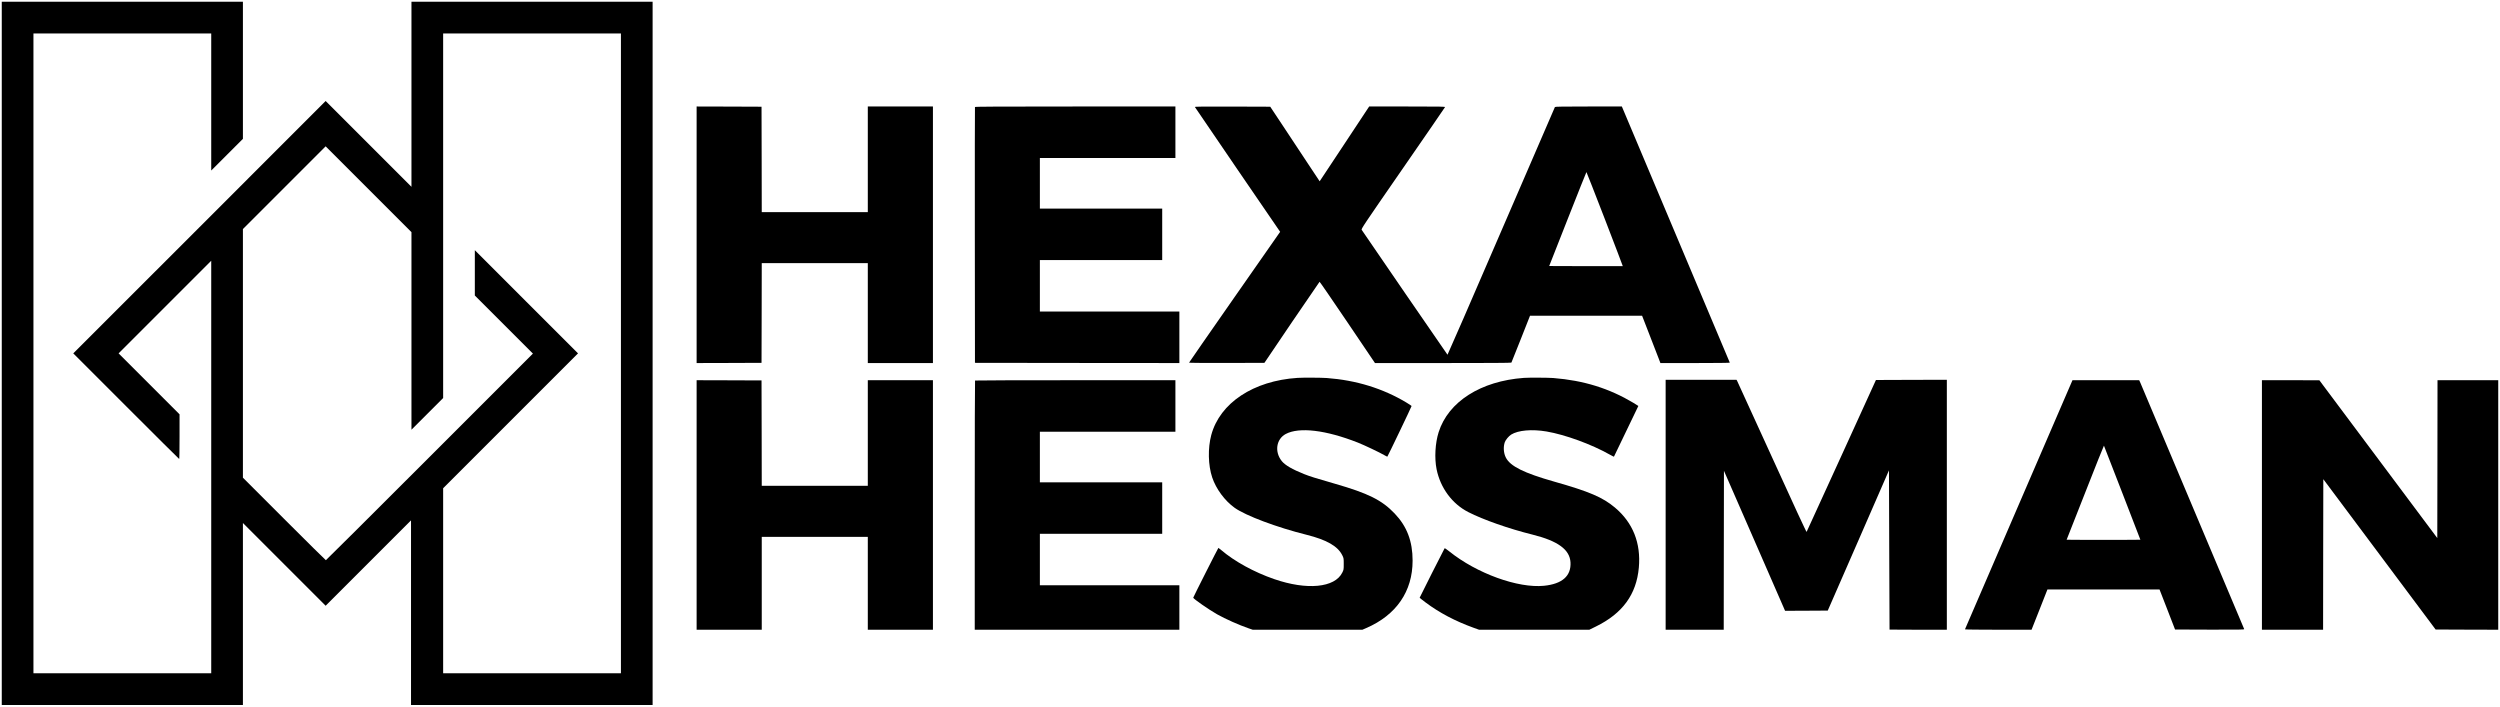
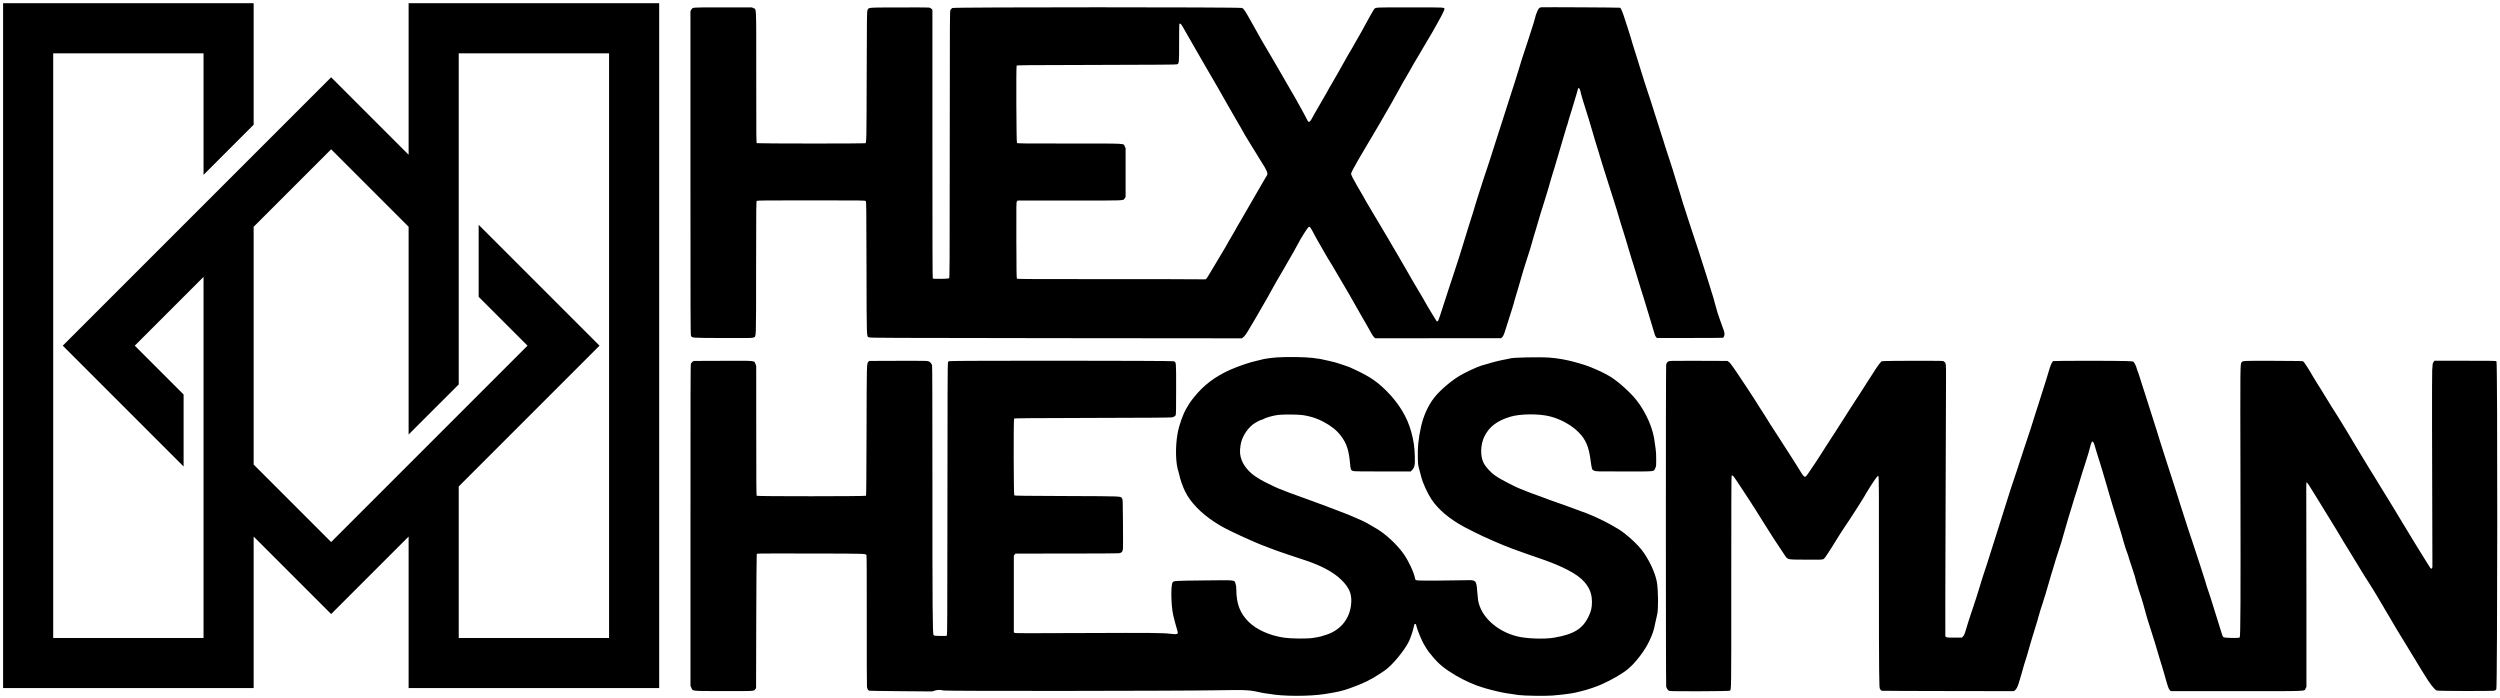
- <svg xmlns="http://www.w3.org/2000/svg" viewBox="74 80 5681 1606" role="img" aria-label="HexaHessman">
-   <g transform="translate(0,1734) scale(0.1,-0.1)" fill="currentColor" stroke="none">
-     <path d="M780 8510 l0 -7990 2740 0 2740 0 0 2067 0 2068 940 -940 940 -940 970 970 970 970 0 -2098 0 -2097 2745 0 2745 0 0 7990 0 7990 -2740 0 -2740 0 0 -2102 0 -2103 -975 975 -975 975 -2867 -2868 -2868 -2867 1200 -1200 c660 -660 1203 -1200 1207 -1200 5 0 8 228 8 507 l0 508 -692 692 -693 693 1053 1053 1052 1052 0 -4688 0 -4687 -2020 0 -2020 0 0 7270 0 7270 2020 0 2020 0 0 -1557 0 -1558 360 360 360 360 0 1557 0 1558 -2740 0 -2740 0 0 -7990z m14070 0 l0 -7270 -2020 0 -2020 0 0 2102 0 2103 1532 1532 1533 1533 -1173 1172 -1172 1173 0 -515 0 -515 660 -660 660 -660 -2347 -2347 c-1292 -1292 -2352 -2348 -2358 -2348 -5 0 -432 422 -947 937 l-938 938 0 2825 0 2825 940 940 940 940 975 -975 975 -975 0 -2245 0 -2245 360 360 360 360 0 4142 0 4143 2020 0 2020 0 0 -7270z" />
-     <path d="M16570 11205 l0 -2915 738 2 737 3 3 1133 2 1132 1205 0 1205 0 0 -1135 0 -1135 740 0 740 0 0 2915 0 2915 -740 0 -740 0 0 -1200 0 -1200 -1205 0 -1205 0 -2 1198 -3 1197 -737 3 -738 2 0 -2915z" />
-     <path d="M22895 14108 c-3 -7 -4 -1318 -3 -2913 l3 -2900 2323 -3 2322 -2 0 585 0 585 -1585 0 -1585 0 0 585 0 585 1390 0 1390 0 0 585 0 585 -1390 0 -1390 0 0 575 0 575 1540 0 1540 0 0 585 0 585 -2275 0 c-1811 0 -2277 -3 -2280 -12z" />
-     <path d="M27893 14108 c2 -7 439 -648 971 -1425 l966 -1411 -1035 -1482 c-569 -816 -1035 -1486 -1035 -1491 0 -5 369 -8 856 -7 l857 3 622 920 c343 505 627 920 631 922 5 1 290 -413 634 -922 l625 -925 1547 0 c1028 0 1549 3 1553 10 3 6 100 247 215 538 l208 527 1274 0 1273 0 167 -430 c92 -236 185 -478 208 -537 l41 -108 790 0 c481 0 789 4 787 9 -1 5 -554 1317 -1228 2915 l-1225 2906 -757 0 c-588 0 -759 -3 -764 -12 -5 -7 -554 -1277 -1221 -2823 -666 -1545 -1216 -2808 -1220 -2806 -6 4 -1862 2704 -1950 2838 -14 21 30 87 936 1397 523 756 954 1382 957 1391 6 13 -84 15 -858 15 l-865 0 -562 -850 -563 -850 -272 410 c-149 226 -401 607 -561 848 l-290 437 -859 3 c-685 2 -857 0 -853 -10z m9315 -2545 c226 -587 410 -1068 408 -1070 -1 -2 -378 -2 -837 -1 l-835 3 420 1067 c232 588 423 1068 426 1068 3 0 191 -480 418 -1067z" />
-     <path d="M30225 7953 c-1002 -65 -1764 -570 -1960 -1298 -80 -299 -72 -686 21 -964 88 -262 286 -530 511 -691 252 -179 957 -444 1639 -614 454 -114 705 -258 807 -466 31 -63 32 -69 32 -195 0 -127 -1 -132 -32 -195 -170 -346 -803 -407 -1550 -149 -456 158 -901 402 -1204 661 -31 26 -59 48 -62 48 -6 0 -572 -1120 -572 -1132 0 -24 356 -272 542 -377 190 -107 500 -245 719 -320 l91 -31 1246 0 1246 0 90 39 c682 296 1051 833 1051 1531 0 442 -129 779 -408 1071 -290 305 -600 459 -1362 678 -460 133 -556 163 -693 217 -269 107 -433 202 -509 295 -170 210 -128 501 89 617 306 163 910 91 1638 -195 147 -58 497 -224 604 -287 35 -20 65 -35 67 -33 12 12 554 1143 551 1151 -2 5 -54 40 -117 78 -534 321 -1141 508 -1810 558 -123 9 -543 11 -665 3z" />
-     <path d="M35370 7953 c-980 -71 -1718 -541 -1938 -1233 -79 -249 -98 -588 -47 -843 86 -424 354 -787 721 -974 341 -174 920 -378 1464 -513 574 -144 841 -339 858 -629 17 -309 -187 -490 -601 -532 -591 -60 -1529 280 -2152 780 -55 44 -103 77 -107 73 -8 -9 -568 -1117 -568 -1125 0 -3 61 -52 135 -107 309 -232 675 -425 1087 -574 l128 -46 1253 0 1253 0 149 73 c607 298 921 729 976 1339 50 557 -135 1021 -543 1364 -279 234 -581 363 -1378 589 -690 196 -1001 350 -1101 547 -52 101 -61 243 -24 350 19 53 90 138 144 172 159 100 472 127 804 71 423 -72 1023 -291 1437 -525 51 -28 93 -50 95 -48 4 4 555 1149 555 1153 0 2 -49 32 -108 68 -554 332 -1133 512 -1826 567 -117 9 -556 11 -666 3z" />
-     <path d="M38590 5070 l0 -2840 660 0 660 0 2 1806 3 1806 695 -1591 694 -1591 485 2 485 3 696 1593 695 1594 6 -1809 c3 -994 7 -1809 7 -1810 1 -2 295 -3 652 -3 l650 0 0 2840 0 2840 -806 -2 -805 -3 -784 -1720 c-431 -946 -787 -1726 -792 -1732 -5 -8 -293 613 -787 1700 -428 941 -785 1722 -793 1735 l-13 22 -805 0 -805 0 0 -2840z" />
-     <path d="M16570 5065 l0 -2835 740 0 740 0 0 1055 0 1055 1205 0 1205 0 0 -1055 0 -1055 740 0 740 0 0 2835 0 2835 -740 0 -740 0 0 -1200 0 -1200 -1205 0 -1205 0 -2 1198 -3 1197 -737 3 -738 2 0 -2835z" />
-     <path d="M22897 7893 c-4 -3 -7 -1279 -7 -2835 l0 -2828 2325 0 2325 0 0 505 0 505 -1585 0 -1585 0 0 585 0 585 1390 0 1390 0 0 585 0 585 -1390 0 -1390 0 0 575 0 575 1540 0 1540 0 0 585 0 585 -2273 0 c-1251 0 -2277 -3 -2280 -7z" />
-     <path d="M46615 5074 c-671 -1555 -1221 -2831 -1223 -2835 -2 -5 338 -9 755 -9 l758 0 181 458 180 457 1274 0 1273 0 177 -455 176 -455 788 -3 c663 -2 787 0 783 12 -14 35 -2342 5558 -2362 5604 l-24 52 -758 0 -758 0 -1220 -2826z m2351 268 l412 -1067 -419 -3 c-230 -1 -607 -1 -838 0 l-419 3 422 1071 c231 590 423 1070 426 1067 2 -2 190 -484 416 -1071z" />
-     <path d="M52140 5065 l0 -2835 695 0 695 0 2 1711 3 1710 1276 -1708 1276 -1708 711 -3 712 -2 0 2835 0 2835 -690 0 -690 0 -2 -1793 -3 -1794 -1340 1793 -1340 1793 -652 1 -653 0 0 -2835z" />
+ <svg xmlns="http://www.w3.org/2000/svg" viewBox="100 583 1781 497" role="img" aria-label="HexaHessman">
+   <g fill="currentColor">
+     <path d="M102.2 585.3L280.7 585.3L280.7 621L137.9 621L137.9 1037.5L280.7 1037.5L280.7 1073.2L102.2 1073.2ZM245 586.3L280.7 586.3L280.7 671.85L245 707.55ZM245 736.75L280.7 736.75L280.7 1072.2L245 1072.2ZM569.6 1073.2L391.1 1073.2L391.1 1037.5L533.9 1037.5L533.9 621L391.1 621L391.1 585.3L569.6 585.3ZM391.1 586.3L426.8 586.3L426.8 856.85L391.1 892.55ZM391.1 921.75L426.8 921.75L426.8 1072.2L391.1 1072.2ZM144.7 829.25L335.9 638.05L408.95 711.1L408.95 762.4L335.9 689.35L196 829.25L230.8 864.05L230.8 915.35ZM527.1 829.25L335.9 1020.45L262.85 947.4L262.85 896.1L335.9 969.15L475.8 829.25L441 794.45L441 743.15Z" />
+     <g transform="translate(95,1086) scale(0.025,-0.025)">
+       <path d="M44120 19912 c-53 -6 -73 -26 -110 -107 -20 -44 -40 -93 -44 -110 -4 -16 -13 -52 -21 -80 -8 -27 -31 -106 -50 -175 -20 -69 -92 -294 -161 -500 -126 -374 -222 -676 -250 -780 -19 -70 -167 -539 -194 -615 -23 -66 -152 -466 -250 -780 -93 -299 -123 -393 -141 -440 -10 -27 -46 -138 -79 -245 -84 -269 -225 -706 -265 -820 -19 -52 -50 -144 -69 -205 -71 -223 -126 -394 -180 -560 -30 -93 -65 -206 -77 -250 -12 -44 -32 -111 -44 -150 -13 -38 -44 -137 -70 -220 -25 -82 -61 -197 -80 -255 -18 -58 -43 -136 -54 -175 -98 -330 -292 -945 -326 -1035 -20 -53 -109 -324 -175 -530 -32 -102 -90 -279 -128 -395 -38 -115 -91 -279 -118 -363 -36 -113 -54 -154 -68 -158 -25 -8 -29 -3 -138 181 -53 88 -113 189 -135 225 -22 36 -57 97 -78 135 -39 73 -62 113 -240 410 -60 99 -127 214 -150 255 -23 41 -52 93 -66 116 -13 23 -91 158 -173 300 -81 142 -158 275 -171 294 -27 42 -101 167 -181 308 -32 57 -64 111 -69 120 -95 158 -162 271 -171 287 -6 11 -18 31 -26 45 -17 31 -123 208 -185 310 -25 41 -53 89 -63 105 -10 17 -48 82 -85 145 -37 63 -75 126 -84 140 -10 14 -32 54 -51 90 -18 36 -47 88 -64 115 -51 82 -54 87 -91 155 -20 36 -52 92 -72 125 -99 167 -173 313 -173 342 0 28 84 191 201 390 46 78 131 222 188 320 58 98 130 220 160 271 31 50 65 108 76 127 52 90 167 285 191 325 42 69 312 537 349 605 49 90 81 149 150 270 34 61 79 142 100 180 59 110 85 156 126 220 20 33 77 132 126 220 113 202 106 191 269 462 75 125 147 248 160 273 14 25 32 57 42 72 9 14 44 73 77 129 33 56 70 119 82 138 37 61 93 159 93 164 0 3 32 60 71 128 104 179 199 369 199 395 0 57 54 54 -983 54 -1050 0 -975 4 -1024 -60 -31 -41 -197 -335 -363 -645 -24 -44 -69 -123 -100 -175 -31 -52 -76 -131 -100 -175 -45 -82 -67 -121 -137 -235 -22 -36 -62 -105 -88 -155 -64 -121 -443 -783 -466 -817 -11 -14 -19 -29 -19 -32 0 -9 -58 -109 -408 -713 -62 -106 -112 -196 -112 -201 0 -4 -13 -21 -30 -37 -36 -34 -51 -26 -86 50 -13 28 -39 77 -57 110 -18 33 -59 110 -92 170 -76 144 -301 539 -335 590 -24 37 -225 385 -293 508 -16 29 -50 88 -77 132 -26 44 -58 98 -70 120 -13 22 -30 52 -39 67 -9 14 -34 57 -55 95 -21 37 -87 148 -145 246 -58 97 -115 194 -127 215 -11 20 -83 147 -158 282 -76 135 -170 301 -208 370 -106 189 -151 253 -192 273 -56 26 -8203 26 -8256 -1 -22 -10 -42 -32 -55 -57 -19 -40 -19 -82 -21 -3833 -1 -3518 -3 -3795 -18 -3810 -20 -20 -446 -26 -466 -6 -7 7 -10 1138 -10 3833 l0 3822 -28 29 c-19 19 -43 30 -73 35 -24 3 -411 5 -859 3 -920 -3 -854 3 -890 -81 -17 -40 -18 -139 -23 -1882 -5 -1868 -5 -1885 -40 -1907 -19 -12 -3065 -10 -3088 2 -19 11 -19 42 -19 1883 0 2114 8 1920 -80 1965 l-44 22 -828 0 c-922 0 -855 5 -900 -69 l-23 -36 0 -4605 c0 -3896 2 -4610 14 -4638 32 -75 -32 -70 906 -74 812 -3 841 -2 879 16 77 39 71 -134 72 1985 2 1811 3 1895 20 1908 15 11 300 13 1551 13 1484 0 1534 -1 1552 -19 18 -18 19 -79 23 -1907 5 -2110 -1 -1942 74 -1977 32 -16 410 -17 5327 -23 l5292 -5 41 29 c44 32 96 107 194 277 34 61 77 133 95 160 18 28 48 78 66 111 29 52 105 185 219 380 14 23 45 78 70 121 25 43 50 87 57 98 7 11 21 38 32 60 28 56 155 283 181 325 13 19 45 76 72 125 27 50 69 122 93 160 24 39 61 102 83 140 21 39 63 113 94 165 145 248 243 421 275 485 108 215 318 545 346 545 27 -1 49 -33 130 -186 72 -137 121 -224 157 -284 5 -8 61 -105 123 -215 102 -179 164 -282 249 -417 14 -24 75 -126 134 -228 152 -261 306 -524 352 -600 22 -36 57 -96 77 -135 21 -38 68 -122 105 -185 37 -63 102 -178 145 -255 44 -77 111 -194 150 -260 39 -66 74 -128 78 -137 3 -10 21 -42 39 -71 18 -29 44 -74 58 -101 14 -26 40 -61 58 -77 l33 -29 1794 2 1794 1 25 26 c42 45 51 67 136 341 18 58 47 150 65 205 18 55 49 154 70 220 20 66 47 156 61 200 13 44 24 85 24 92 0 7 14 54 31 105 17 51 41 131 54 178 28 104 124 434 160 550 15 47 33 105 40 130 7 25 43 137 80 250 37 113 76 237 87 275 26 93 45 156 68 238 11 37 29 97 39 135 11 37 24 81 30 97 6 17 24 77 40 135 37 131 85 295 112 380 35 107 45 140 79 250 18 58 47 152 65 210 19 58 43 139 55 180 12 41 28 95 36 120 8 25 28 97 45 160 17 63 46 160 64 215 18 55 43 134 55 175 12 41 31 107 42 145 12 39 29 97 39 130 40 130 91 302 99 335 5 19 20 73 35 120 26 86 33 107 103 347 21 73 41 136 45 139 4 4 7 15 7 25 0 9 18 73 39 141 22 67 53 168 70 223 164 542 178 590 186 628 12 62 57 17 74 -75 13 -75 81 -302 236 -788 18 -58 61 -202 95 -320 34 -118 72 -249 85 -290 13 -41 36 -115 51 -165 14 -49 42 -137 60 -195 19 -58 34 -109 34 -114 0 -5 27 -95 61 -200 33 -105 69 -218 79 -251 36 -115 152 -480 165 -520 7 -22 41 -128 75 -235 33 -107 68 -215 76 -240 9 -25 18 -56 21 -70 3 -14 28 -97 55 -185 28 -88 56 -182 63 -210 7 -27 17 -61 23 -75 6 -14 22 -65 37 -115 15 -49 46 -153 71 -230 37 -121 125 -416 156 -525 6 -19 28 -89 50 -155 21 -66 55 -174 74 -240 19 -66 53 -176 74 -245 21 -69 58 -186 80 -260 23 -74 50 -160 60 -190 10 -30 28 -86 39 -125 40 -136 179 -595 221 -730 33 -103 60 -194 75 -249 8 -28 25 -60 38 -73 l23 -24 937 0 c515 0 941 2 947 6 21 13 42 70 42 112 -1 44 -21 104 -124 383 -30 80 -62 174 -72 210 -25 91 -55 195 -76 265 -10 33 -22 76 -25 95 -4 19 -15 60 -25 90 -10 30 -25 78 -33 105 -49 164 -72 241 -102 330 -19 55 -38 118 -44 140 -5 22 -23 78 -39 125 -16 47 -48 146 -71 220 -70 225 -189 591 -278 855 -46 138 -89 266 -94 285 -6 19 -32 100 -59 180 -26 80 -60 186 -75 235 -15 50 -36 112 -46 139 -11 27 -19 53 -19 59 0 6 -27 97 -60 202 -60 191 -79 250 -118 380 -12 39 -37 120 -55 180 -19 61 -47 153 -62 205 -15 52 -68 214 -117 360 -49 146 -96 288 -103 315 -8 28 -21 73 -30 100 -25 75 -96 297 -160 500 -31 99 -65 205 -75 235 -20 58 -128 398 -162 510 -11 36 -29 88 -39 115 -28 76 -211 650 -274 860 -15 50 -44 144 -65 210 -21 66 -51 161 -66 210 -15 50 -42 137 -61 194 -18 58 -33 110 -33 117 0 6 -36 121 -80 255 -44 134 -90 276 -102 314 -49 161 -108 304 -128 315 -14 7 -2190 19 -2250 12z m-10270 -480 c12 -9 36 -43 53 -75 18 -31 68 -119 112 -195 43 -75 89 -155 101 -177 12 -22 43 -76 69 -120 26 -44 78 -134 115 -200 59 -105 215 -377 261 -453 9 -15 25 -43 36 -62 11 -19 74 -127 140 -240 152 -259 156 -268 418 -730 120 -212 235 -412 256 -445 37 -59 259 -445 272 -475 4 -8 20 -35 37 -60 16 -25 43 -70 61 -100 18 -30 47 -77 64 -105 18 -27 79 -126 136 -220 57 -93 113 -184 124 -202 199 -310 238 -401 196 -455 -11 -13 -30 -44 -43 -69 -13 -24 -31 -55 -40 -69 -23 -38 -145 -248 -232 -400 -42 -74 -147 -257 -234 -406 -86 -149 -179 -310 -207 -358 -27 -48 -61 -104 -74 -124 -13 -20 -37 -64 -54 -97 -16 -33 -35 -67 -42 -75 -7 -8 -29 -46 -50 -85 -21 -38 -45 -81 -54 -95 -16 -22 -73 -122 -143 -250 -14 -25 -77 -130 -140 -235 -63 -104 -167 -280 -233 -390 -136 -232 -174 -290 -195 -302 -8 -5 -100 -6 -205 -2 -104 3 -1309 6 -2677 5 -2014 -1 -2490 2 -2500 12 -10 10 -14 230 -16 1096 -2 1057 -2 1084 17 1107 l19 24 1489 0 c1665 0 1512 -7 1566 69 l22 31 0 696 0 696 -24 51 c-42 90 105 82 -1574 82 -1369 0 -1486 1 -1498 17 -17 20 -26 2177 -9 2203 8 13 276 16 2277 20 1778 4 2274 8 2296 17 56 25 57 33 57 607 0 288 3 531 6 540 8 20 17 20 44 -2z" />
+       <path d="M36580 9935 c-185 -14 -390 -45 -465 -71 -22 -7 -65 -18 -95 -23 -155 -28 -536 -156 -755 -254 -444 -198 -763 -440 -1046 -792 -53 -66 -111 -145 -128 -175 -18 -30 -53 -89 -78 -130 -106 -175 -216 -487 -259 -736 -66 -383 -54 -844 29 -1079 8 -22 17 -58 21 -80 20 -114 96 -334 164 -474 146 -305 462 -633 842 -876 41 -26 87 -56 102 -66 15 -11 29 -19 32 -19 2 0 35 -19 72 -42 94 -57 483 -245 739 -357 116 -51 219 -96 230 -101 22 -10 67 -29 160 -67 53 -22 185 -72 395 -150 36 -13 117 -42 180 -63 63 -21 187 -63 275 -94 88 -30 219 -73 290 -96 536 -170 898 -359 1137 -592 218 -213 296 -388 284 -635 -21 -448 -286 -794 -714 -932 -125 -40 -192 -59 -232 -65 -19 -3 -80 -13 -135 -23 -158 -28 -627 -24 -835 6 -405 59 -784 228 -1007 449 -248 245 -350 513 -353 922 -1 81 -6 120 -23 169 -37 109 39 101 -897 91 -848 -9 -865 -10 -895 -56 -56 -86 -45 -668 19 -944 22 -99 88 -340 119 -440 29 -92 1 -104 -203 -80 -224 26 -524 29 -2435 21 -1706 -8 -1983 -7 -2002 5 l-23 14 0 1095 0 1094 24 28 24 28 1444 1 c793 0 1468 4 1499 8 82 10 112 44 119 134 3 37 3 368 0 734 -5 654 -5 667 -26 695 -48 66 67 61 -1574 68 -1182 4 -1487 8 -1497 18 -19 19 -24 2170 -5 2189 11 11 428 14 2240 19 1536 3 2238 8 2262 16 60 18 87 34 101 61 12 20 14 157 14 746 0 807 4 761 -70 792 -44 18 -6341 21 -6393 3 -17 -6 -34 -18 -39 -27 -10 -21 -13 -789 -16 -4669 -2 -2513 -4 -3114 -15 -3125 -9 -9 -55 -12 -185 -10 -166 3 -173 4 -193 26 -29 33 -34 639 -34 4521 0 2122 -3 3142 -10 3167 -15 52 -53 94 -103 113 -37 14 -130 15 -864 13 l-823 -3 -25 -26 c-48 -47 -47 -28 -52 -1969 -3 -1265 -8 -1839 -15 -1847 -15 -18 -3098 -19 -3116 -1 -9 9 -12 436 -12 1857 l-1 1846 -22 54 c-40 99 33 92 -927 89 l-835 -3 -32 -24 c-17 -13 -38 -38 -45 -55 -11 -25 -13 -851 -12 -4606 l0 -4575 27 -58 c43 -95 -23 -88 921 -90 898 -2 855 -5 900 56 l21 28 5 1897 c3 1043 9 1905 14 1915 4 9 18 20 30 22 11 3 701 4 1531 2 1623 -3 1545 -1 1566 -55 7 -18 10 -624 8 -1867 -1 -1012 2 -1858 6 -1880 10 -52 31 -92 54 -104 11 -7 354 -13 912 -17 l894 -7 68 22 c81 27 180 29 243 5 54 -21 6551 -15 7804 6 862 15 931 11 1300 -75 36 -8 79 -15 95 -15 17 0 64 -6 105 -14 364 -70 1130 -72 1560 -5 373 58 506 88 735 170 368 130 597 242 865 422 25 17 78 52 117 79 206 137 563 567 692 832 45 94 114 298 136 405 18 86 20 91 45 91 13 0 21 -9 25 -27 25 -132 163 -466 245 -593 16 -25 44 -70 61 -100 18 -30 39 -61 46 -68 7 -7 56 -67 109 -133 174 -216 358 -366 674 -551 238 -139 548 -278 745 -333 44 -13 92 -28 107 -33 14 -6 84 -25 155 -42 70 -17 144 -35 164 -40 120 -32 389 -78 614 -106 172 -22 766 -30 965 -14 261 21 548 58 655 84 33 8 107 26 165 40 182 44 418 123 573 192 314 141 585 298 759 441 213 176 479 523 602 787 108 230 130 297 186 576 12 58 31 141 42 185 38 142 33 676 -7 925 -43 264 -236 671 -441 930 -101 128 -305 325 -453 437 -9 7 -39 31 -67 53 -138 107 -499 308 -764 425 -47 20 -110 48 -140 62 -60 27 -213 86 -360 138 -52 18 -156 57 -230 85 -74 28 -225 82 -335 120 -184 63 -324 114 -480 175 -33 13 -89 33 -125 45 -36 12 -99 34 -140 50 -41 16 -129 50 -195 75 -66 25 -133 52 -150 60 -16 7 -55 23 -85 36 -67 26 -434 214 -472 240 -14 11 -29 19 -32 19 -4 0 -19 8 -34 19 -15 10 -59 39 -99 65 -127 84 -277 247 -338 368 -97 193 -88 517 21 743 135 283 367 459 749 572 285 84 814 87 1126 7 308 -78 621 -254 824 -463 188 -194 276 -395 325 -751 42 -308 40 -302 108 -333 47 -22 49 -22 852 -22 920 0 841 -8 888 93 26 56 27 61 27 257 0 141 -5 229 -17 300 -9 55 -20 128 -23 162 -38 391 -239 860 -523 1221 -184 234 -560 566 -777 688 -197 110 -264 142 -545 259 -59 25 -224 79 -305 101 -27 7 -84 23 -125 35 -230 65 -495 112 -732 129 -293 20 -1073 3 -1118 -25 -5 -3 -57 -14 -117 -24 -97 -18 -186 -37 -323 -71 -50 -12 -159 -43 -375 -108 -128 -38 -467 -196 -627 -293 -248 -150 -547 -407 -709 -609 -180 -225 -320 -534 -390 -860 -73 -342 -96 -584 -86 -900 5 -160 9 -185 40 -295 19 -66 44 -159 55 -207 41 -171 174 -465 290 -642 192 -292 514 -564 942 -795 106 -57 536 -271 545 -271 4 0 41 -16 83 -36 42 -20 95 -44 117 -53 22 -10 56 -25 75 -34 157 -70 453 -191 545 -223 22 -7 72 -25 110 -39 39 -14 113 -41 165 -60 52 -18 127 -45 165 -59 39 -15 156 -55 260 -90 724 -242 1164 -472 1364 -711 145 -175 204 -335 205 -555 0 -164 -21 -259 -91 -407 -170 -362 -424 -519 -993 -615 -278 -46 -778 -28 -1043 37 -588 146 -1040 565 -1118 1034 -5 31 -16 142 -24 248 -24 318 -35 329 -315 319 -96 -4 -452 -8 -790 -10 -676 -3 -653 -5 -665 57 -37 182 -182 494 -321 694 -179 258 -500 561 -761 718 -235 142 -333 196 -443 245 -41 18 -118 52 -170 75 -151 68 -222 96 -585 234 -60 23 -135 51 -165 62 -30 11 -75 29 -100 39 -51 20 -132 50 -310 114 -69 25 -150 55 -180 66 -30 12 -131 49 -225 82 -257 90 -367 132 -640 241 -99 40 -457 217 -506 250 -20 14 -58 37 -85 53 -199 114 -380 314 -449 497 -55 147 -62 239 -34 432 31 212 169 445 346 586 65 52 228 139 260 139 10 0 28 7 39 15 55 38 271 101 414 120 148 20 566 17 715 -4 126 -18 287 -59 370 -93 38 -16 81 -33 95 -38 14 -4 66 -29 115 -55 226 -119 388 -248 502 -400 170 -225 229 -406 267 -817 14 -155 21 -170 90 -191 31 -9 231 -12 839 -12 l798 0 38 41 c72 76 85 141 78 388 -7 266 -35 457 -104 706 -113 414 -350 805 -699 1155 -261 262 -463 401 -854 588 -211 100 -211 100 -367 152 -76 24 -160 52 -188 61 -48 17 -79 24 -250 64 -218 51 -250 57 -450 81 -226 27 -757 34 -1025 14z" />
+       <path d="M47745 9822 c-44 -28 -57 -48 -66 -100 -12 -74 -11 -9131 1 -9171 16 -56 56 -108 92 -120 49 -16 1685 -10 1714 6 52 30 49 -148 48 3098 0 2128 3 3022 10 3027 37 25 29 35 364 -477 47 -71 122 -186 167 -255 45 -69 99 -152 119 -185 96 -157 132 -213 241 -385 65 -102 136 -214 158 -250 22 -36 63 -101 92 -145 28 -44 74 -114 100 -155 46 -72 118 -181 249 -375 119 -175 60 -159 621 -163 436 -3 473 -1 504 15 27 14 61 58 147 193 119 184 119 186 228 363 38 61 85 137 105 167 20 30 41 63 46 72 11 18 118 179 215 323 114 170 375 578 410 642 93 170 329 537 382 594 10 10 24 16 33 13 18 -7 19 -259 17 -3164 -1 -1042 2 -2115 6 -2385 7 -488 7 -490 30 -527 17 -27 32 -39 55 -42 18 -3 869 -7 1892 -8 l1860 -3 31 22 c38 27 79 102 105 191 11 37 29 96 40 132 11 36 28 94 39 130 10 36 28 99 40 140 12 41 28 100 36 130 8 30 19 64 24 75 4 11 20 61 35 110 15 50 35 117 45 150 18 63 46 159 81 285 11 41 38 129 59 195 47 147 116 372 135 440 8 28 26 93 40 145 30 107 45 157 110 353 25 77 45 143 45 149 0 5 6 24 14 41 7 18 19 52 25 77 40 146 121 424 150 515 16 50 46 146 66 215 63 217 95 320 155 500 69 207 89 271 125 405 37 133 108 380 140 485 14 47 32 105 39 130 8 25 28 90 45 145 34 106 43 135 86 285 15 52 33 111 40 130 7 19 25 73 39 120 14 47 49 159 77 250 28 91 56 183 62 205 5 22 18 63 28 90 10 28 28 84 40 125 12 41 44 142 71 223 53 162 76 243 112 384 48 191 82 188 137 -12 12 -44 42 -143 66 -220 25 -77 55 -174 68 -215 13 -41 39 -129 60 -195 20 -66 47 -156 59 -200 13 -44 44 -152 71 -240 26 -88 58 -200 72 -250 14 -49 39 -133 55 -185 16 -52 38 -126 49 -165 11 -38 42 -140 69 -225 47 -145 118 -375 177 -570 14 -47 40 -139 58 -205 36 -131 97 -322 120 -372 8 -17 15 -35 15 -40 0 -11 82 -267 137 -428 49 -144 77 -238 99 -335 8 -36 19 -73 25 -83 5 -10 14 -37 19 -60 9 -42 27 -100 60 -192 23 -62 77 -239 101 -325 9 -36 31 -114 48 -175 17 -60 40 -144 52 -185 11 -41 38 -127 59 -190 21 -63 57 -176 80 -250 23 -74 48 -153 55 -175 7 -22 25 -80 40 -130 15 -49 35 -117 45 -150 29 -92 55 -182 80 -270 12 -44 28 -96 36 -115 7 -19 17 -51 22 -70 6 -19 22 -75 37 -125 15 -49 35 -119 45 -155 95 -340 116 -403 151 -436 l30 -29 1877 0 c2099 0 1916 -7 1961 75 l25 44 0 2390 c1 1315 -1 2624 -4 2908 -2 284 -1 521 3 525 17 16 43 -20 166 -222 71 -116 175 -284 232 -375 57 -91 110 -176 116 -190 7 -14 42 -70 77 -125 35 -55 106 -170 157 -255 51 -85 101 -166 110 -180 9 -14 58 -95 108 -180 51 -85 98 -164 104 -175 7 -10 31 -49 53 -85 23 -36 61 -98 85 -138 24 -40 62 -102 84 -138 22 -36 83 -135 135 -222 52 -86 121 -200 154 -252 32 -52 77 -124 99 -160 85 -138 110 -176 128 -200 10 -14 41 -63 69 -110 28 -47 80 -132 116 -190 36 -58 72 -118 80 -135 8 -16 28 -50 44 -75 16 -25 39 -63 51 -85 12 -22 54 -94 93 -160 40 -66 97 -163 128 -215 31 -52 80 -135 109 -185 29 -49 61 -103 70 -120 15 -29 122 -204 229 -375 67 -107 254 -413 332 -545 33 -55 70 -116 82 -135 28 -43 97 -155 151 -245 146 -243 278 -414 347 -451 34 -18 1621 -21 1660 -3 13 6 32 22 43 37 32 43 37 9310 5 9342 -20 20 -33 20 -895 20 l-875 0 -26 -39 c-24 -38 -26 -50 -36 -228 -8 -155 -6 -2268 6 -5599 0 -70 -39 -78 -75 -16 -9 15 -68 110 -132 212 -64 102 -138 220 -164 263 -26 43 -62 102 -80 130 -17 29 -47 77 -66 107 -46 72 -264 432 -385 635 -52 88 -114 190 -136 226 -23 37 -53 86 -67 110 -15 24 -62 103 -106 174 -44 72 -110 180 -147 240 -37 61 -78 126 -90 145 -13 19 -45 72 -72 118 -27 46 -61 102 -76 125 -15 23 -43 69 -63 102 -20 33 -54 87 -75 120 -21 33 -59 94 -83 135 -95 161 -172 288 -213 352 -24 37 -44 70 -44 72 0 3 -20 36 -44 73 -24 37 -56 90 -71 118 -31 57 -226 382 -260 435 -31 48 -137 221 -230 375 -38 63 -110 176 -200 315 -39 60 -80 126 -290 473 -44 73 -107 173 -140 222 -32 50 -78 124 -100 165 -91 164 -233 386 -267 417 -19 17 -63 18 -847 21 -867 3 -885 2 -914 -41 -41 -63 -40 -1 -33 -3324 7 -3455 2 -4495 -21 -4519 -16 -15 -195 -18 -370 -6 -111 8 -108 5 -152 151 -18 58 -73 234 -122 391 -135 430 -177 563 -184 590 -3 14 -10 34 -15 45 -4 11 -20 58 -35 105 -15 47 -36 108 -46 135 -11 28 -19 54 -19 59 0 10 -62 210 -115 371 -18 55 -54 168 -80 250 -27 83 -79 242 -117 355 -38 113 -83 248 -99 300 -17 52 -39 118 -49 145 -9 28 -40 122 -69 210 -28 88 -87 270 -131 405 -45 135 -87 268 -95 295 -8 28 -21 70 -29 95 -8 25 -60 189 -116 365 -97 307 -276 860 -345 1070 -19 55 -61 190 -95 300 -33 110 -70 227 -80 260 -11 33 -37 116 -59 185 -48 154 -157 495 -181 570 -10 30 -46 143 -80 250 -34 107 -77 240 -95 295 -17 55 -45 141 -60 190 -29 94 -51 158 -85 248 -11 29 -20 57 -20 63 0 23 -59 140 -80 159 -20 18 -41 21 -199 26 -295 11 -2070 10 -2091 -1 -38 -20 -77 -109 -135 -310 -20 -69 -40 -136 -45 -150 -4 -14 -27 -86 -50 -160 -23 -74 -62 -196 -85 -270 -24 -74 -71 -223 -105 -330 -34 -107 -77 -240 -95 -295 -18 -55 -43 -134 -55 -175 -40 -133 -100 -321 -152 -470 -27 -80 -55 -165 -63 -190 -7 -25 -36 -110 -63 -190 -28 -80 -69 -206 -92 -280 -23 -74 -57 -180 -76 -235 -18 -55 -41 -122 -50 -150 -9 -27 -20 -59 -24 -70 -21 -48 -228 -691 -340 -1055 -21 -69 -69 -219 -105 -335 -37 -115 -92 -289 -122 -385 -69 -219 -174 -549 -236 -745 -14 -44 -41 -125 -60 -180 -20 -55 -47 -140 -62 -190 -116 -386 -253 -817 -275 -870 -5 -11 -29 -83 -54 -160 -25 -77 -59 -183 -77 -235 -17 -52 -46 -149 -65 -214 -39 -134 -55 -169 -92 -209 l-26 -27 -214 0 c-234 0 -248 3 -258 55 -3 19 0 1611 7 3538 7 1926 13 3657 13 3847 1 378 1 381 -60 429 -27 21 -30 21 -818 20 -435 0 -829 -4 -875 -8 l-84 -7 -43 -47 c-24 -26 -74 -95 -111 -153 -37 -58 -95 -147 -127 -197 -33 -51 -87 -135 -121 -187 -54 -82 -134 -207 -236 -370 -16 -25 -42 -65 -59 -90 -17 -25 -44 -65 -59 -90 -16 -25 -71 -110 -123 -190 -52 -80 -97 -149 -99 -155 -2 -5 -31 -50 -63 -100 -60 -91 -73 -112 -141 -220 -36 -57 -88 -138 -160 -250 -30 -47 -102 -158 -250 -385 -34 -52 -72 -113 -85 -135 -62 -104 -266 -412 -405 -613 -114 -163 -99 -172 -328 203 -28 46 -104 166 -152 240 -28 44 -78 122 -111 173 -32 51 -90 141 -129 200 -38 60 -94 146 -124 193 -30 46 -88 136 -129 199 -41 63 -85 131 -97 150 -12 19 -38 60 -57 90 -19 30 -41 66 -47 78 -7 13 -56 91 -109 172 -54 82 -113 175 -133 207 -86 140 -153 245 -327 508 -434 656 -475 714 -535 757 l-32 23 -825 3 c-790 2 -826 2 -855 -16z" />
+     </g>
  </g>
</svg>
